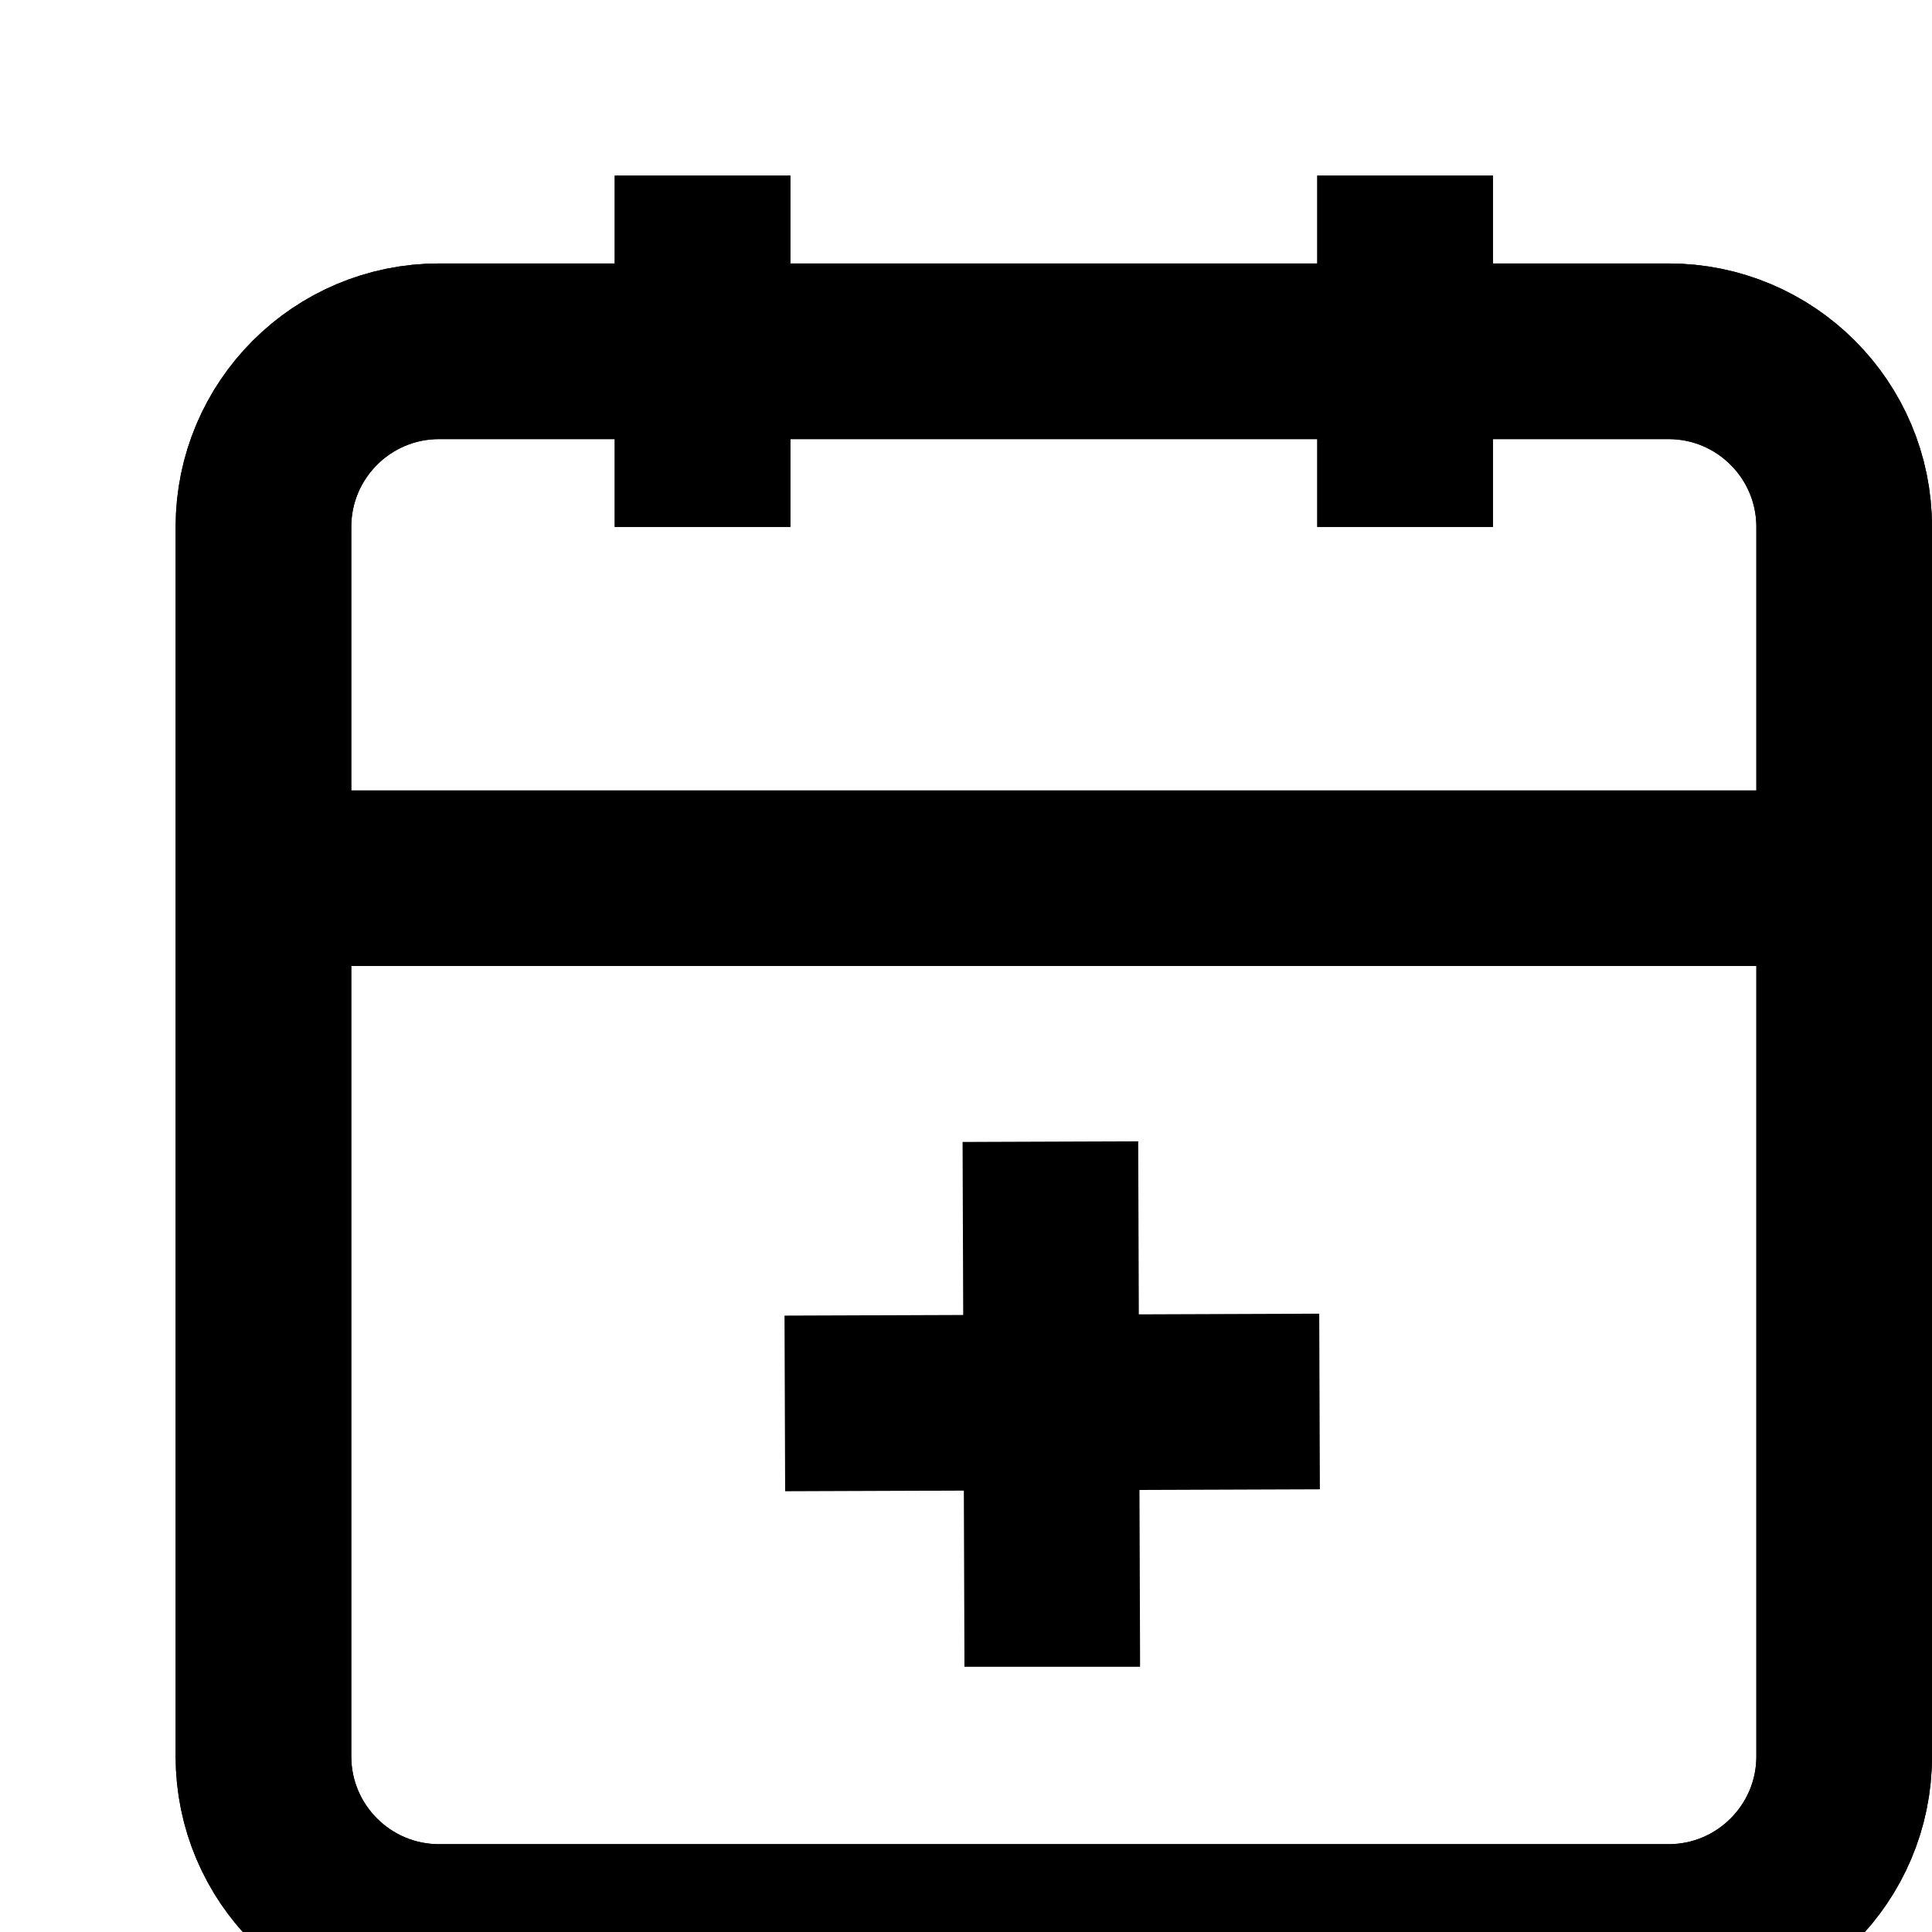
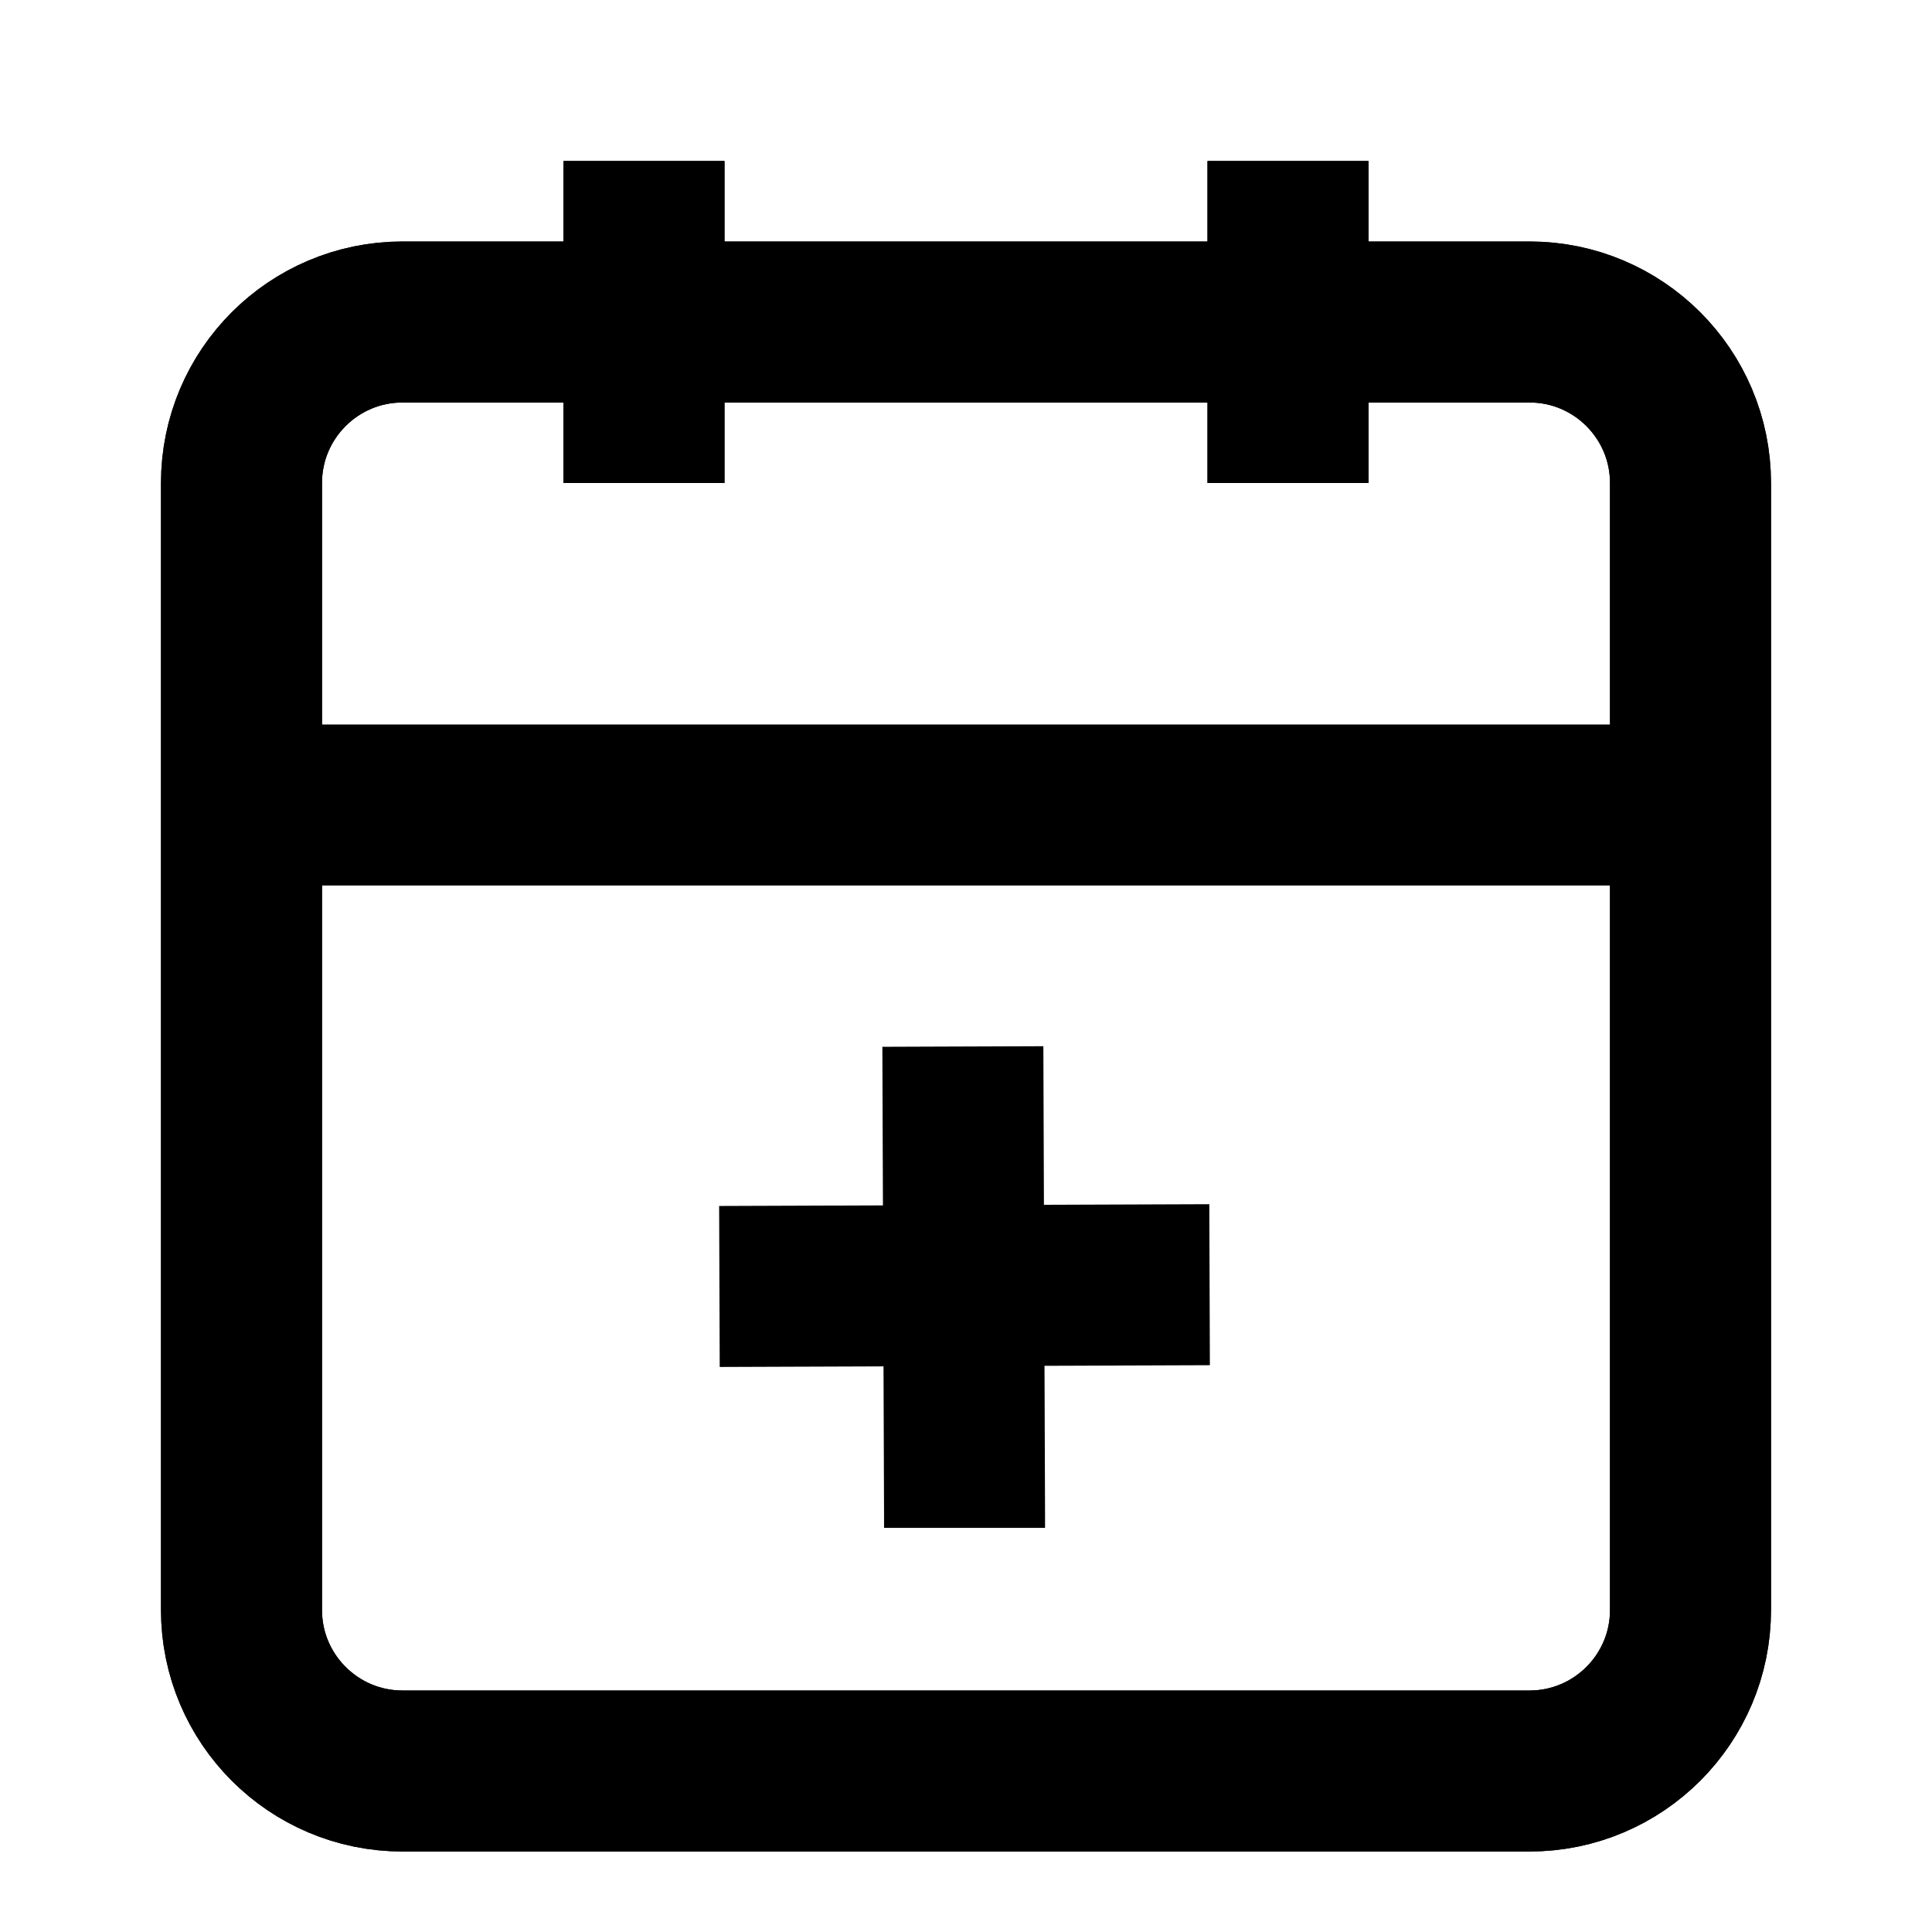
- <svg xmlns="http://www.w3.org/2000/svg" width="22" height="22" viewBox="0 0 22 22" fill="none" stroke="currentColor" stroke-width="2">
+ <svg xmlns="http://www.w3.org/2000/svg" width="24" height="24" viewBox="0 0 24 24" fill="none" stroke="currentColor" stroke-width="2">
  <path d="M8,2L8,6" />
  <path d="M16,2L16,6" />
  <path d="M21,6L21,20C21,21.104 20.104,22 19,22L5,22C3.896,22 3,21.104 3,20L3,6C3,4.896 3.896,4 5,4L19,4C20.104,4 21,4.896 21,6Z" />
  <path d="M8,2L8,6" />
  <path d="M16,2L16,6" />
  <path d="M21,6L21,20C21,21.104 20.104,22 19,22L5,22C3.896,22 3,21.104 3,20L3,6C3,4.896 3.896,4 5,4L19,4C20.104,4 21,4.896 21,6Z" />
  <path d="M3,10L21,10" />
  <path d="M8.937,15.981L15.026,15.959" />
  <path d="M11.982,18.98L11.982,18.826L11.961,13" />
</svg>
